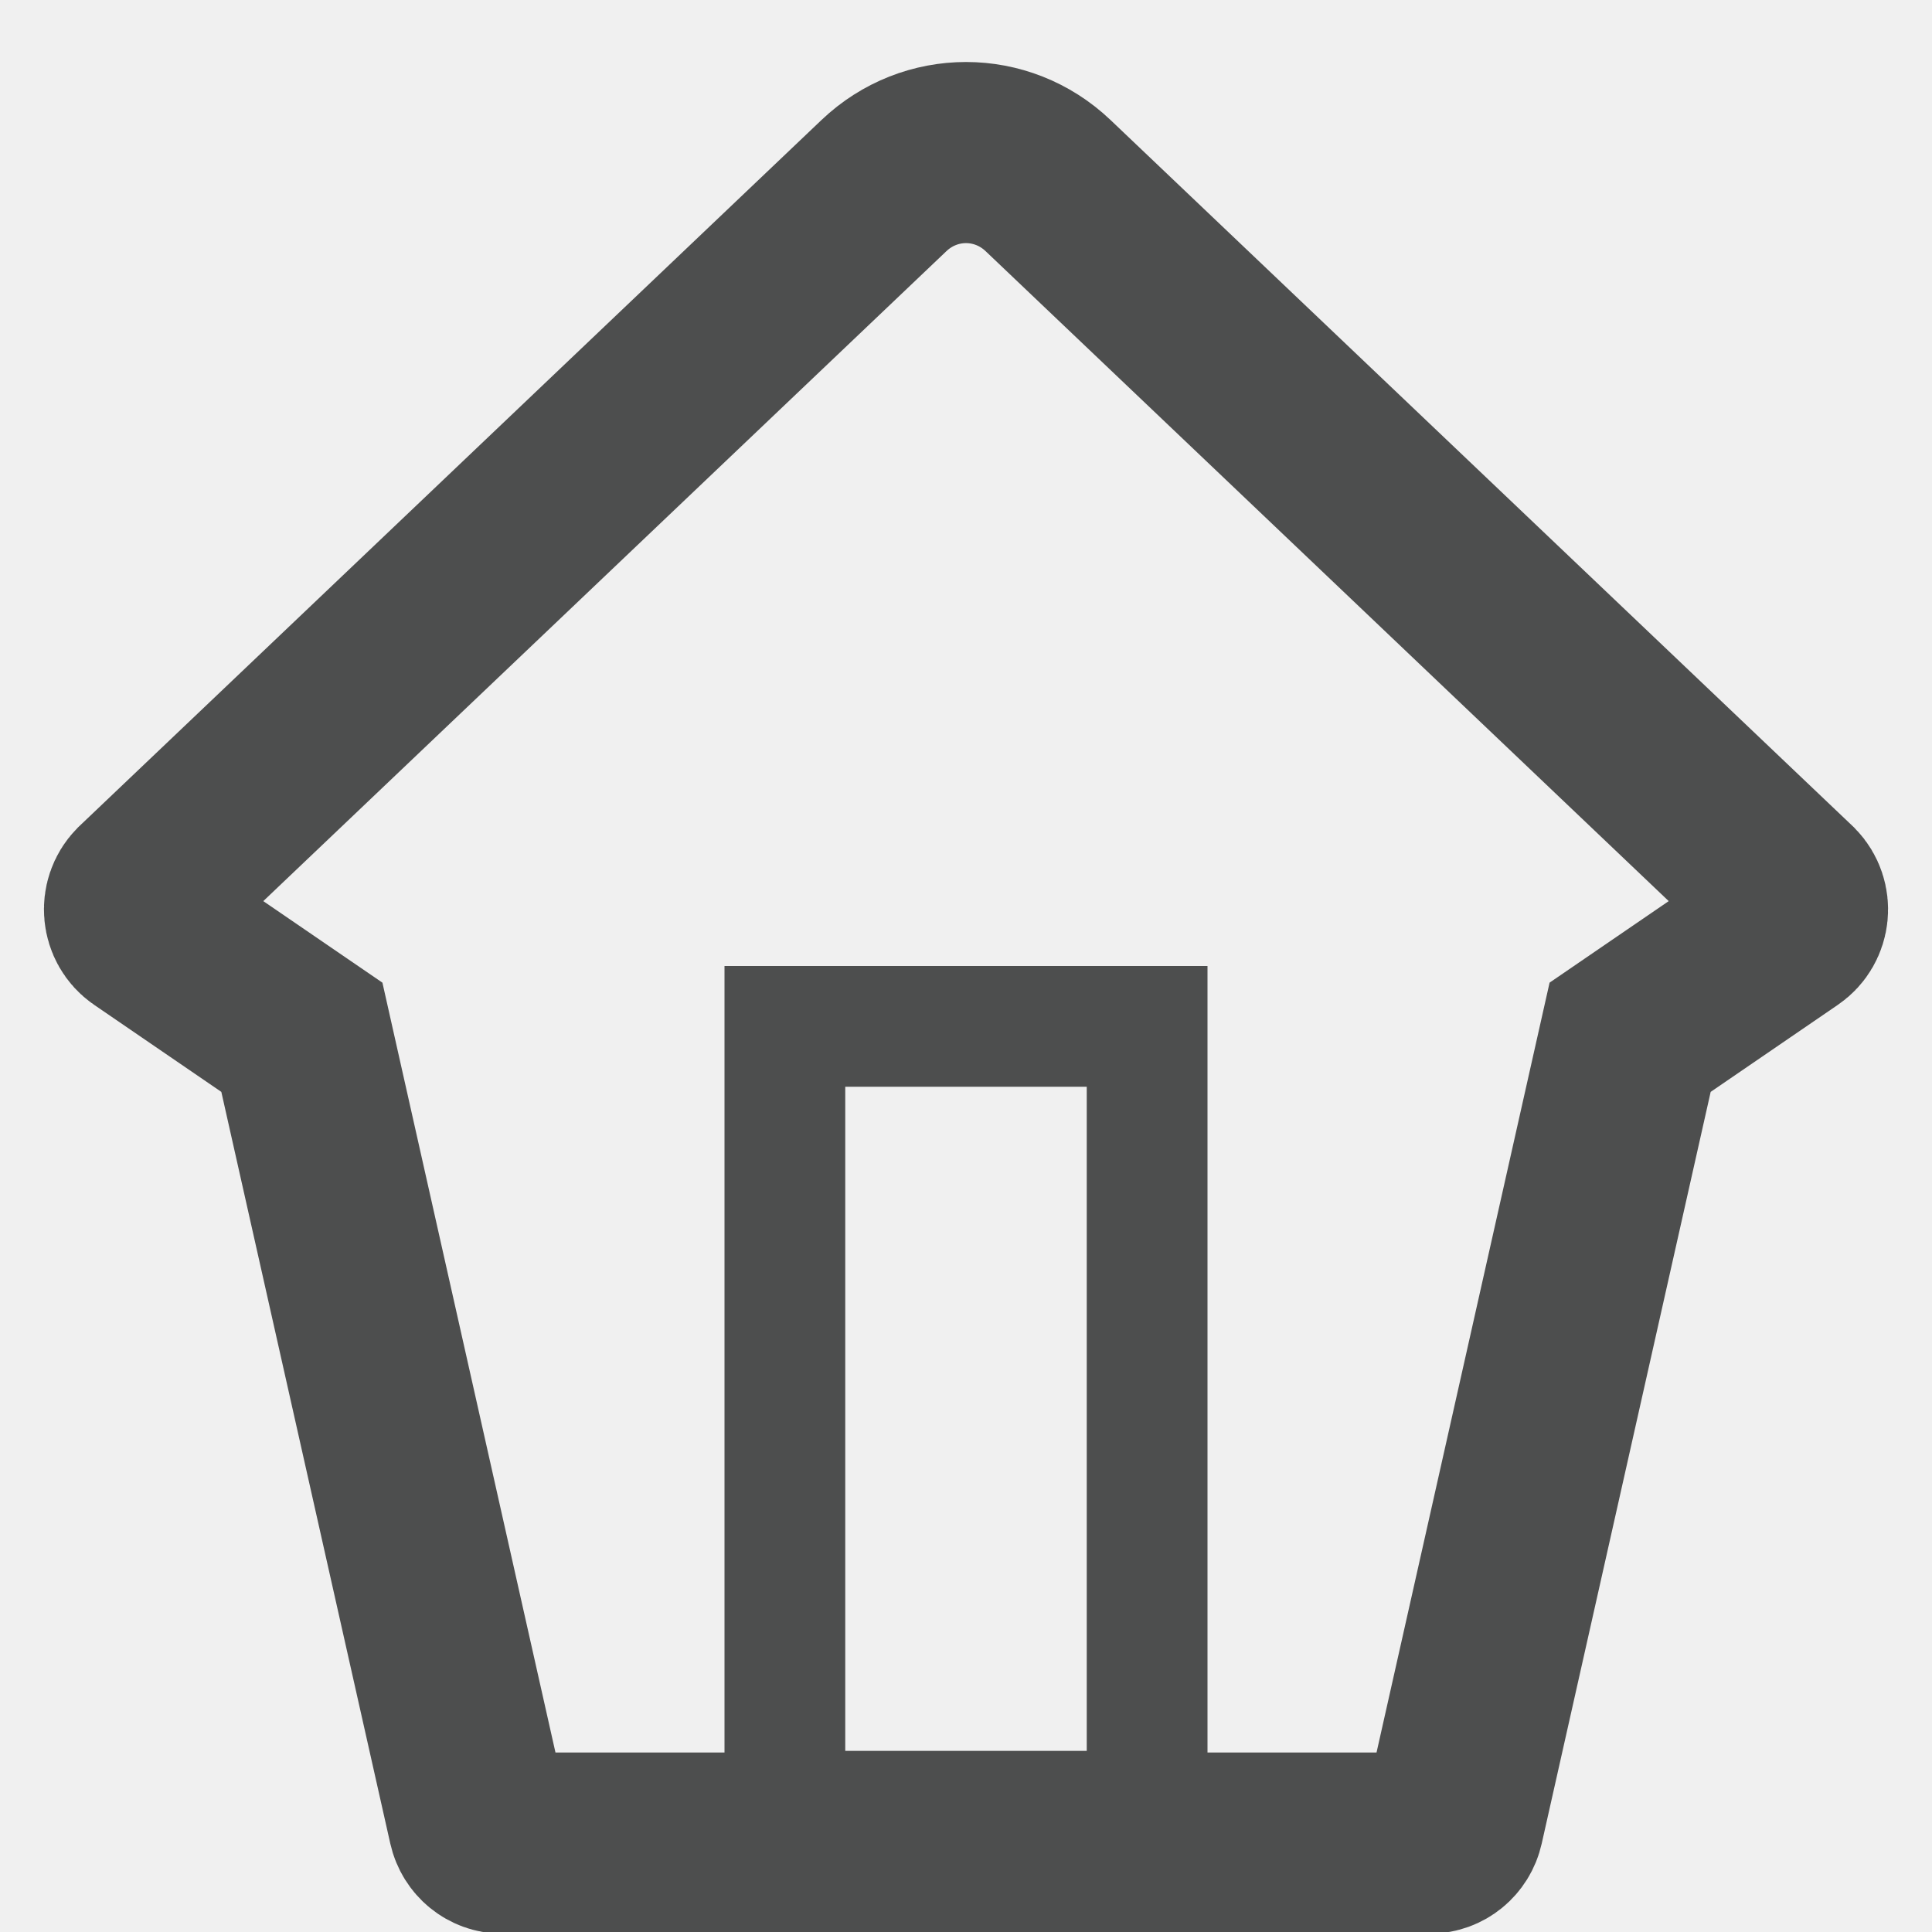
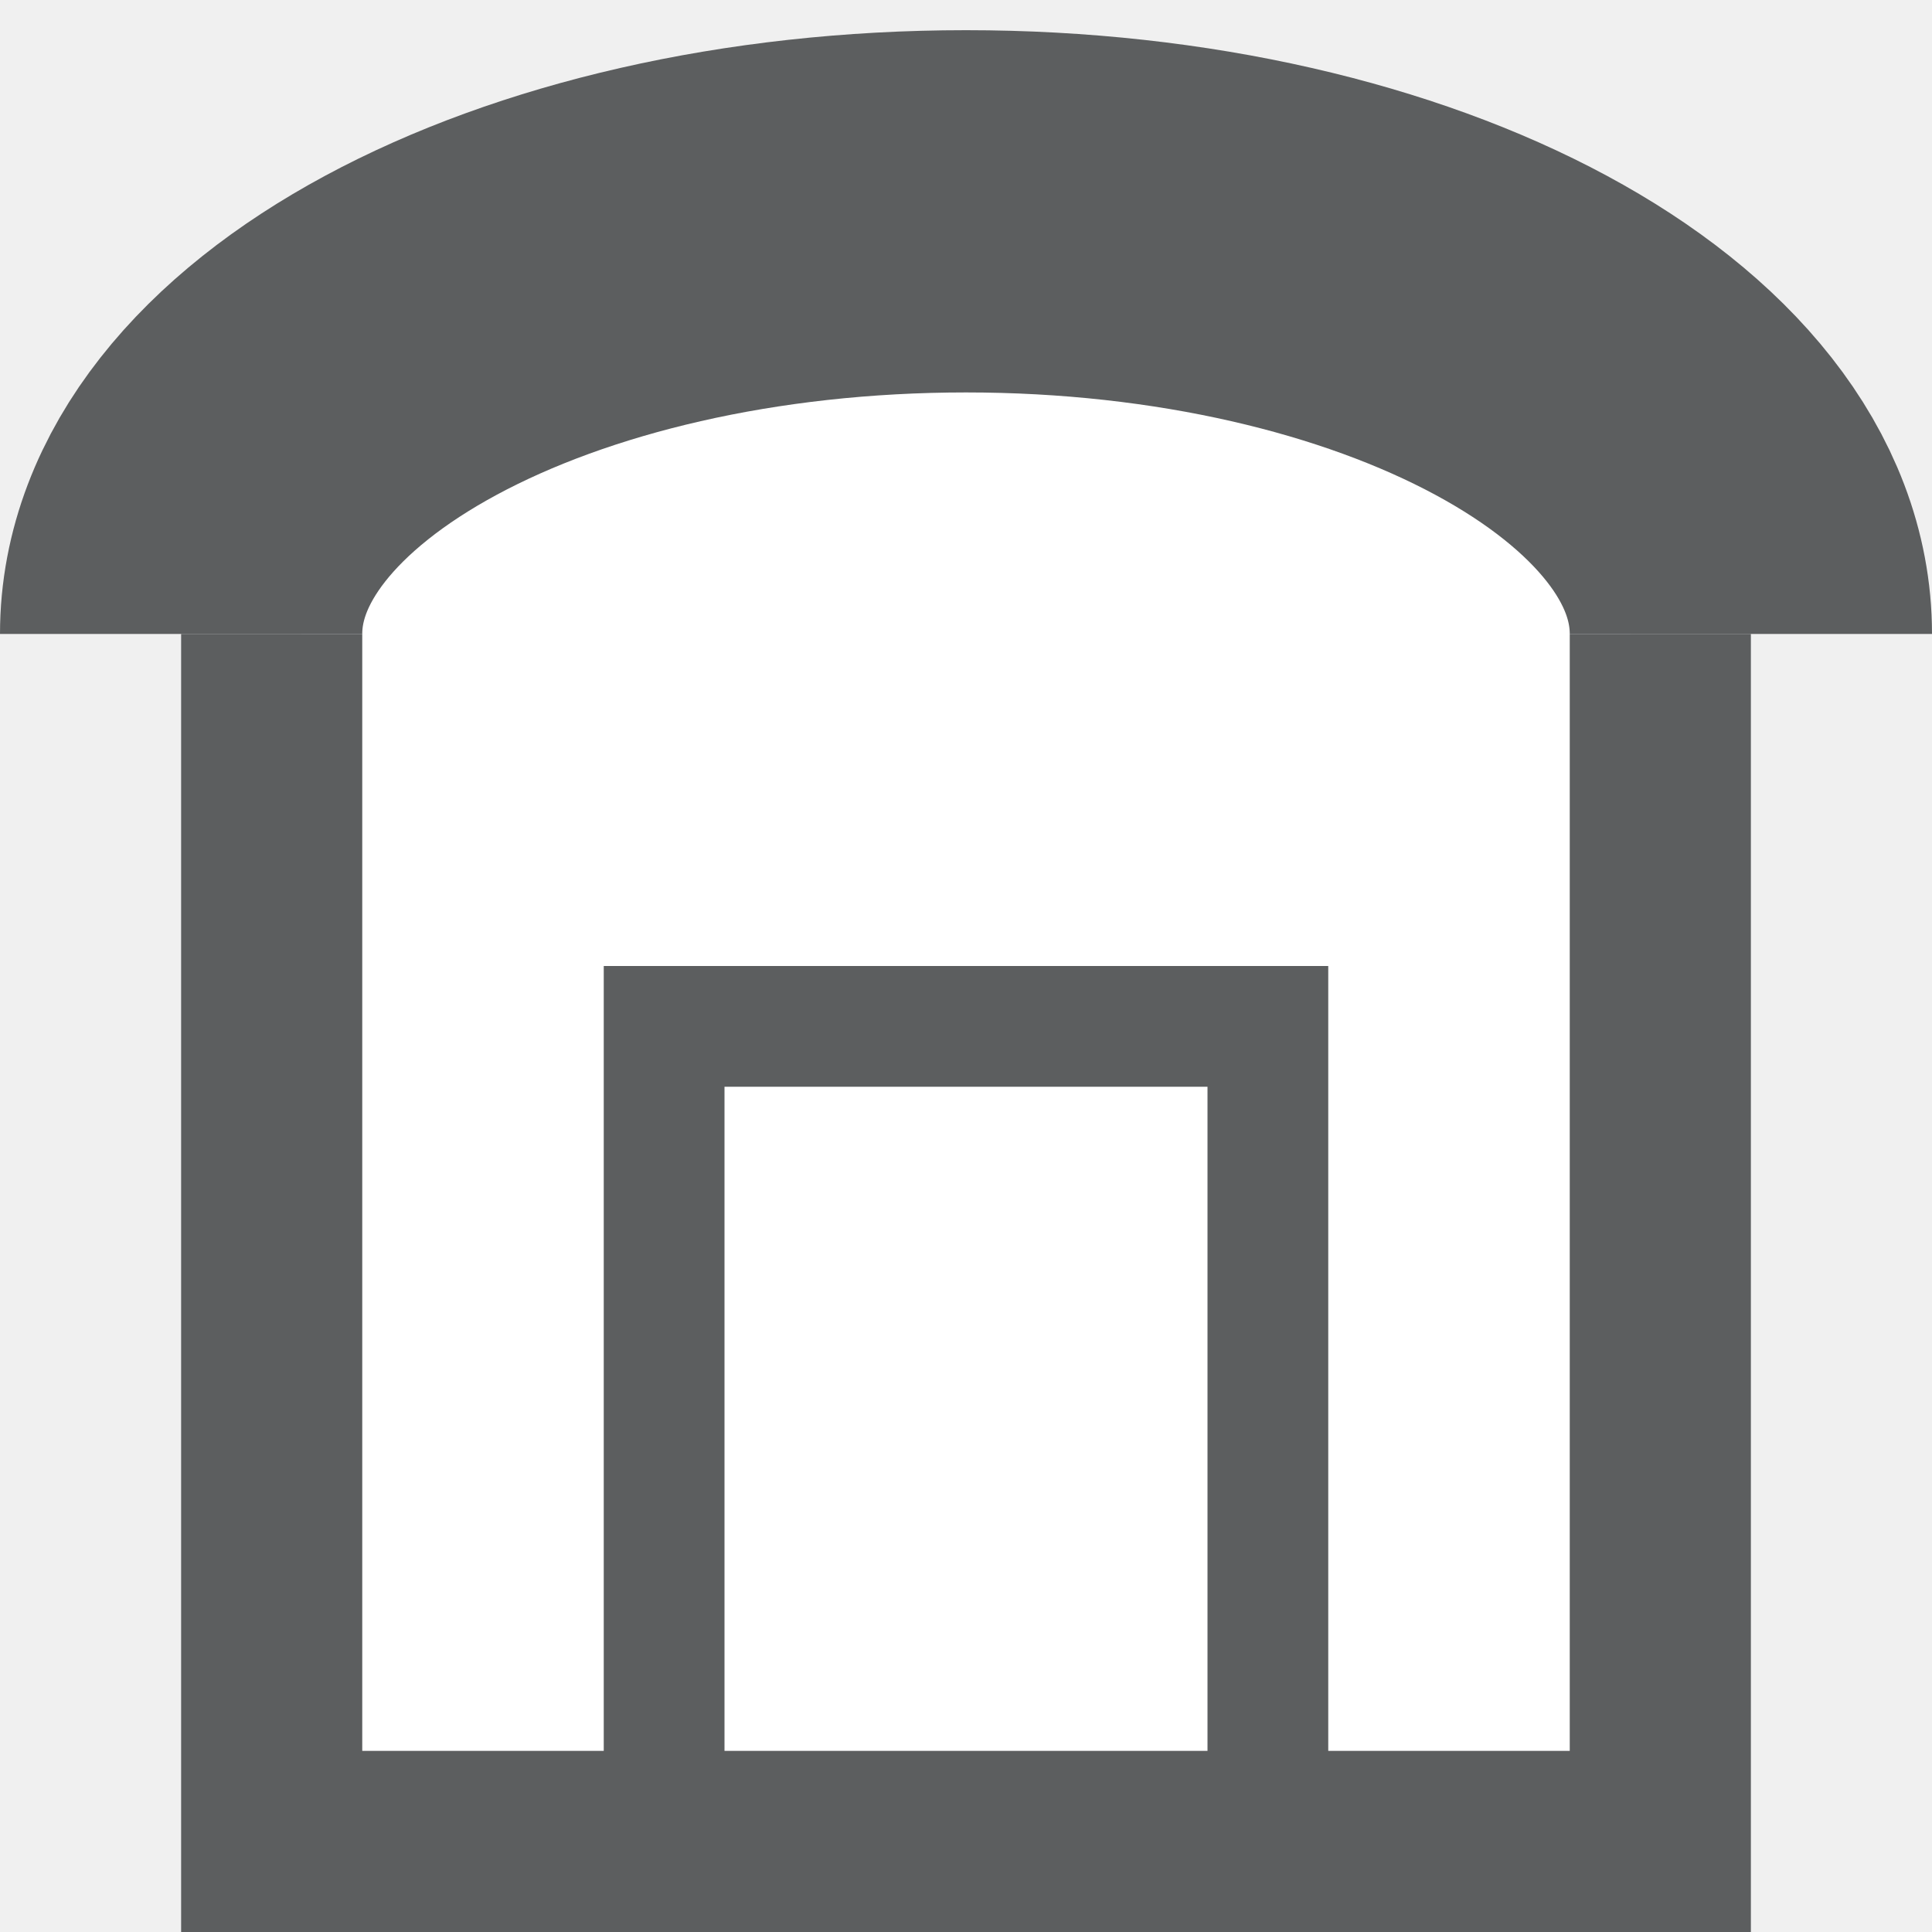
- <svg xmlns="http://www.w3.org/2000/svg" version="1.1" id="Store" x="0px" y="0px" viewBox="0 0 160 160" enable-background="new 0 0 160 160" xml:space="preserve">
-   <path fill="none" stroke="#4D4E4E" stroke-width="15" stroke-miterlimit="10" d="M118.409,152.634H41.591  c-0.931,0-1.739-0.66-1.949-1.592L25,85.902l-12.97-8.877c-1.05-0.719-1.197-2.244-0.305-3.16l61.478-58.494  c3.835-3.649,9.76-3.649,13.595,0l61.478,58.494c0.892,0.916,0.745,2.442-0.305,3.16L135,85.902l-14.642,65.141  C120.149,151.974,119.341,152.634,118.409,152.634z" />
-   <rect x="65" y="85" fill="none" stroke="#4D4E4E" stroke-width="10" stroke-miterlimit="10" width="30" height="65" />
-   <g>
- </g>
-   <g>
- </g>
-   <g>
- </g>
-   <g>
- </g>
-   <g>
- </g>
-   <g>
- </g>
+ <svg xmlns="http://www.w3.org/2000/svg" version="1.1" baseProfile="basic" id="Store" x="0px" y="0px" width="16px" height="16px" viewBox="0 0 16 16" xml:space="preserve">
+   <rect x="2.5" y="3" fill="#FFFFFF" width="11" height="12" />
+   <path fill="none" stroke="#5C5E5F" stroke-width="3" stroke-miterlimit="10" d="M1.5,5.25c0-1.93,2.91-3.5,6.5-3.5  c3.59,0,6.5,1.57,6.5,3.5" />
+   <polyline fill="none" stroke="#5C5E5F" stroke-width="1.5" stroke-miterlimit="10" points="13.75,5.25 13.75,15.25 2.25,15.25   2.25,5.25 " />
+   <rect x="5.5" y="8.5" fill="none" stroke="#5C5E5F" stroke-miterlimit="10" width="5" height="7" />
</svg>
